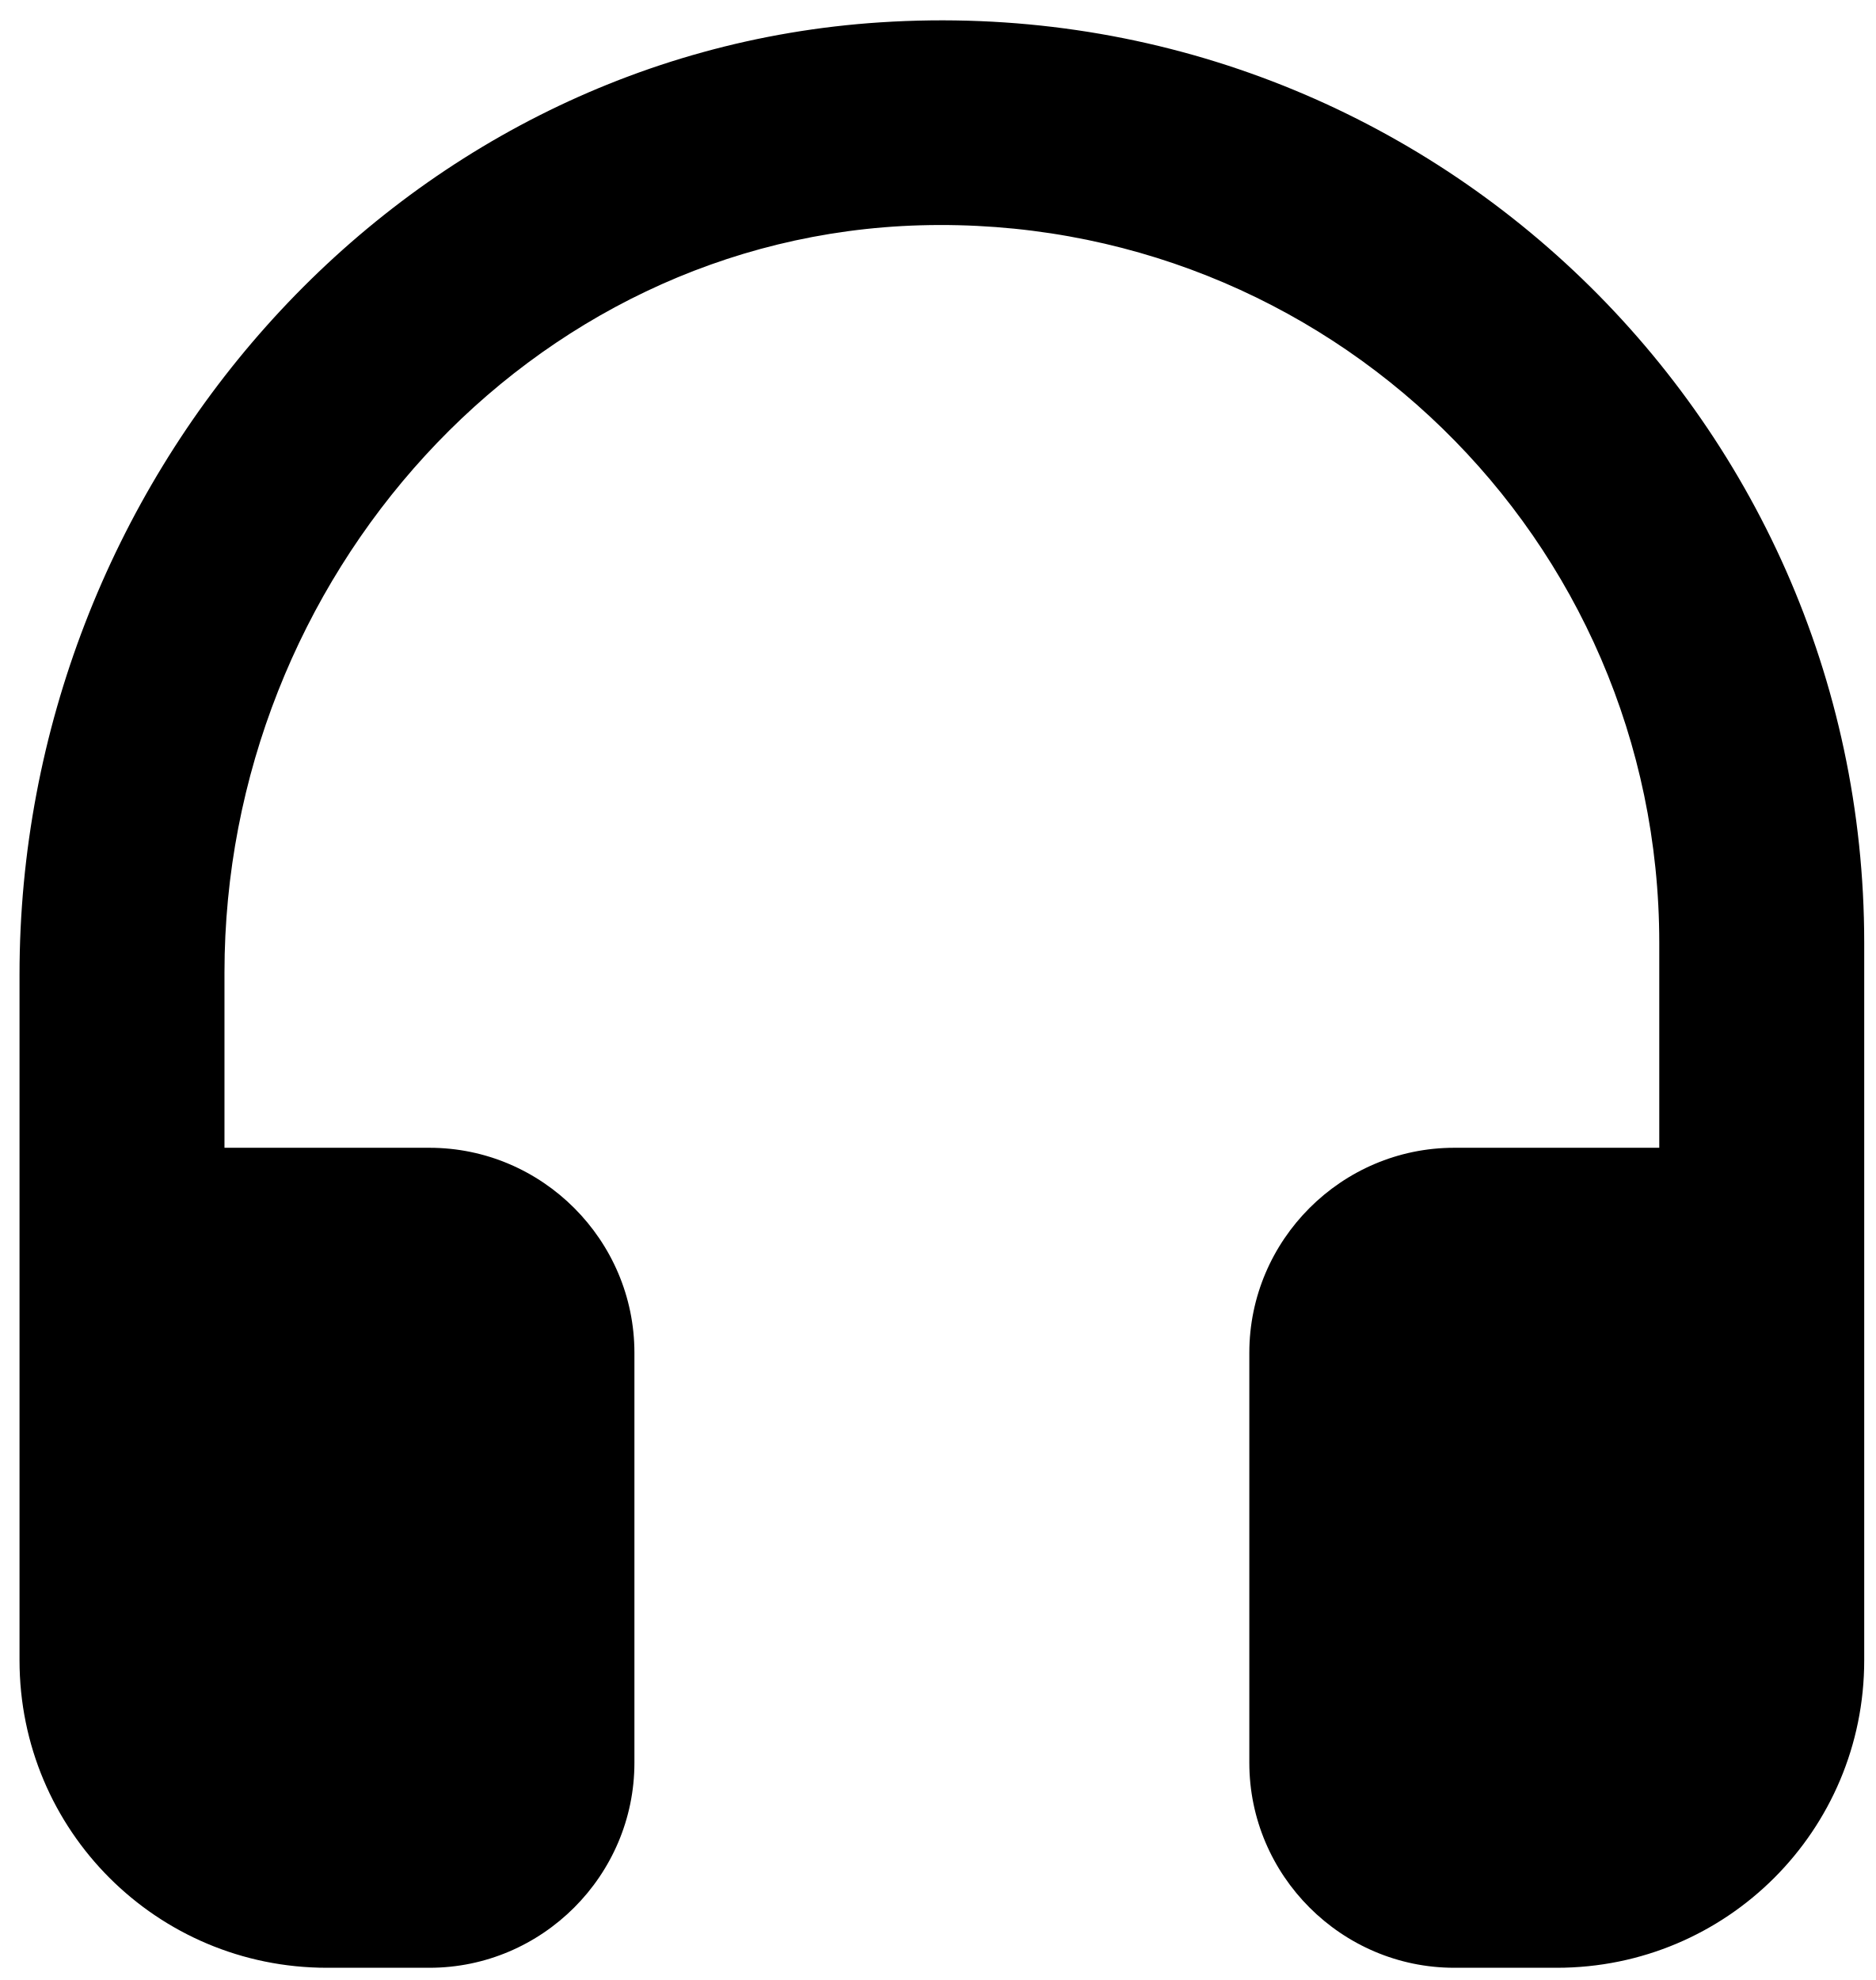
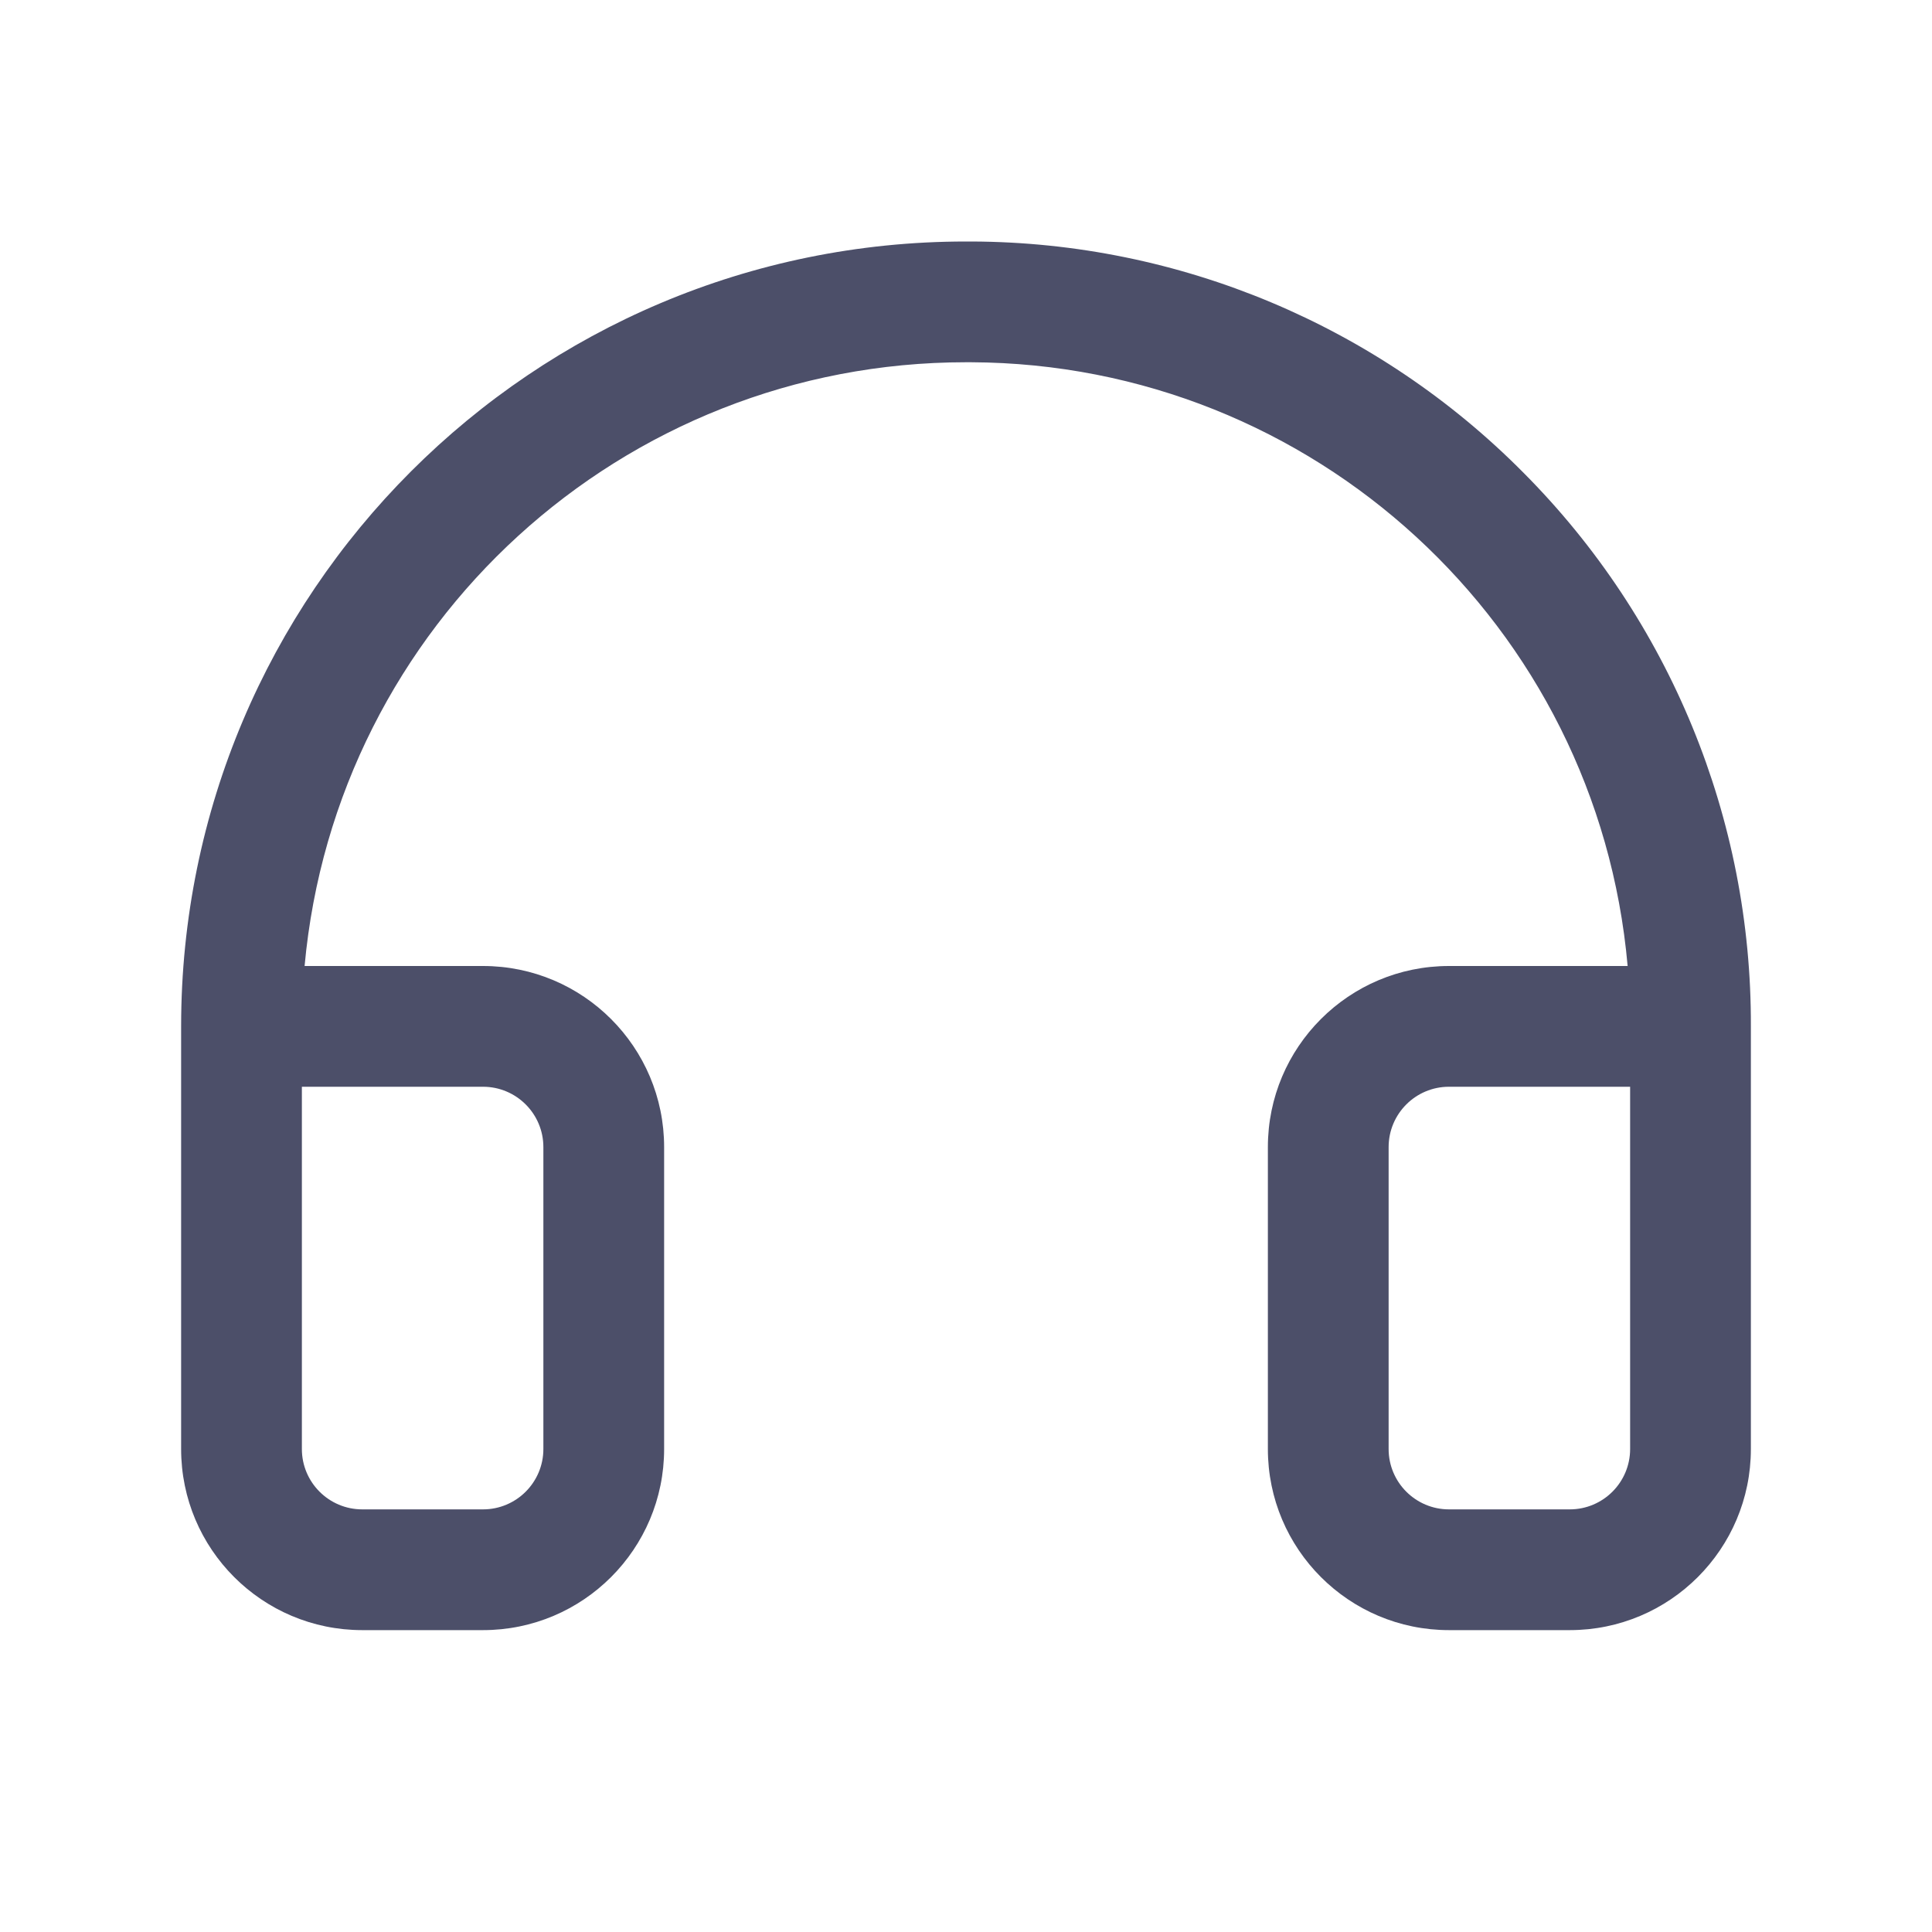
- <svg xmlns="http://www.w3.org/2000/svg" width="54" height="57" viewBox="0 0 54 57" fill="none">
-   <g id="ð¦ icon &quot;headset&quot;">
-     <path id="Vector" d="M25.348 0.643C11.243 1.558 0.562 13.922 0.562 28.055V47.796C0.562 52.694 4.515 56.648 9.414 56.648H12.364C15.61 56.648 18.266 53.992 18.266 50.746V38.944C18.266 35.698 15.61 33.042 12.364 33.042H6.463V27.997C6.463 16.666 15.197 6.81 26.498 6.486C38.213 6.161 47.773 15.515 47.773 27.141V33.042H41.871C38.626 33.042 35.97 35.698 35.97 38.944V50.746C35.97 53.992 38.626 56.648 41.871 56.648H44.822C49.72 56.648 53.674 52.694 53.674 47.796V27.141C53.674 11.886 40.809 -0.36 25.348 0.643Z" fill="black" />
-   </g>
+ <svg xmlns="http://www.w3.org/2000/svg" width="32" height="32" fill="#4c4f69" viewBox="0 0 256 256">
+   <path d="M201.89,62.66A103.43,103.43,0,0,0,128.79,32H128A104,104,0,0,0,24,136v56a24,24,0,0,0,24,24H64a24,24,0,0,0,24-24V152a24,24,0,0,0-24-24H40.36A88,88,0,0,1,128,48h.67a87.71,87.71,0,0,1,87,80H192a24,24,0,0,0-24,24v40a24,24,0,0,0,24,24h16a24,24,0,0,0,24-24V136A103.41,103.41,0,0,0,201.89,62.66ZM64,144a8,8,0,0,1,8,8v40a8,8,0,0,1-8,8H48a8,8,0,0,1-8-8V144Zm152,48a8,8,0,0,1-8,8H192a8,8,0,0,1-8-8V152a8,8,0,0,1,8-8h24Z" />
</svg>
